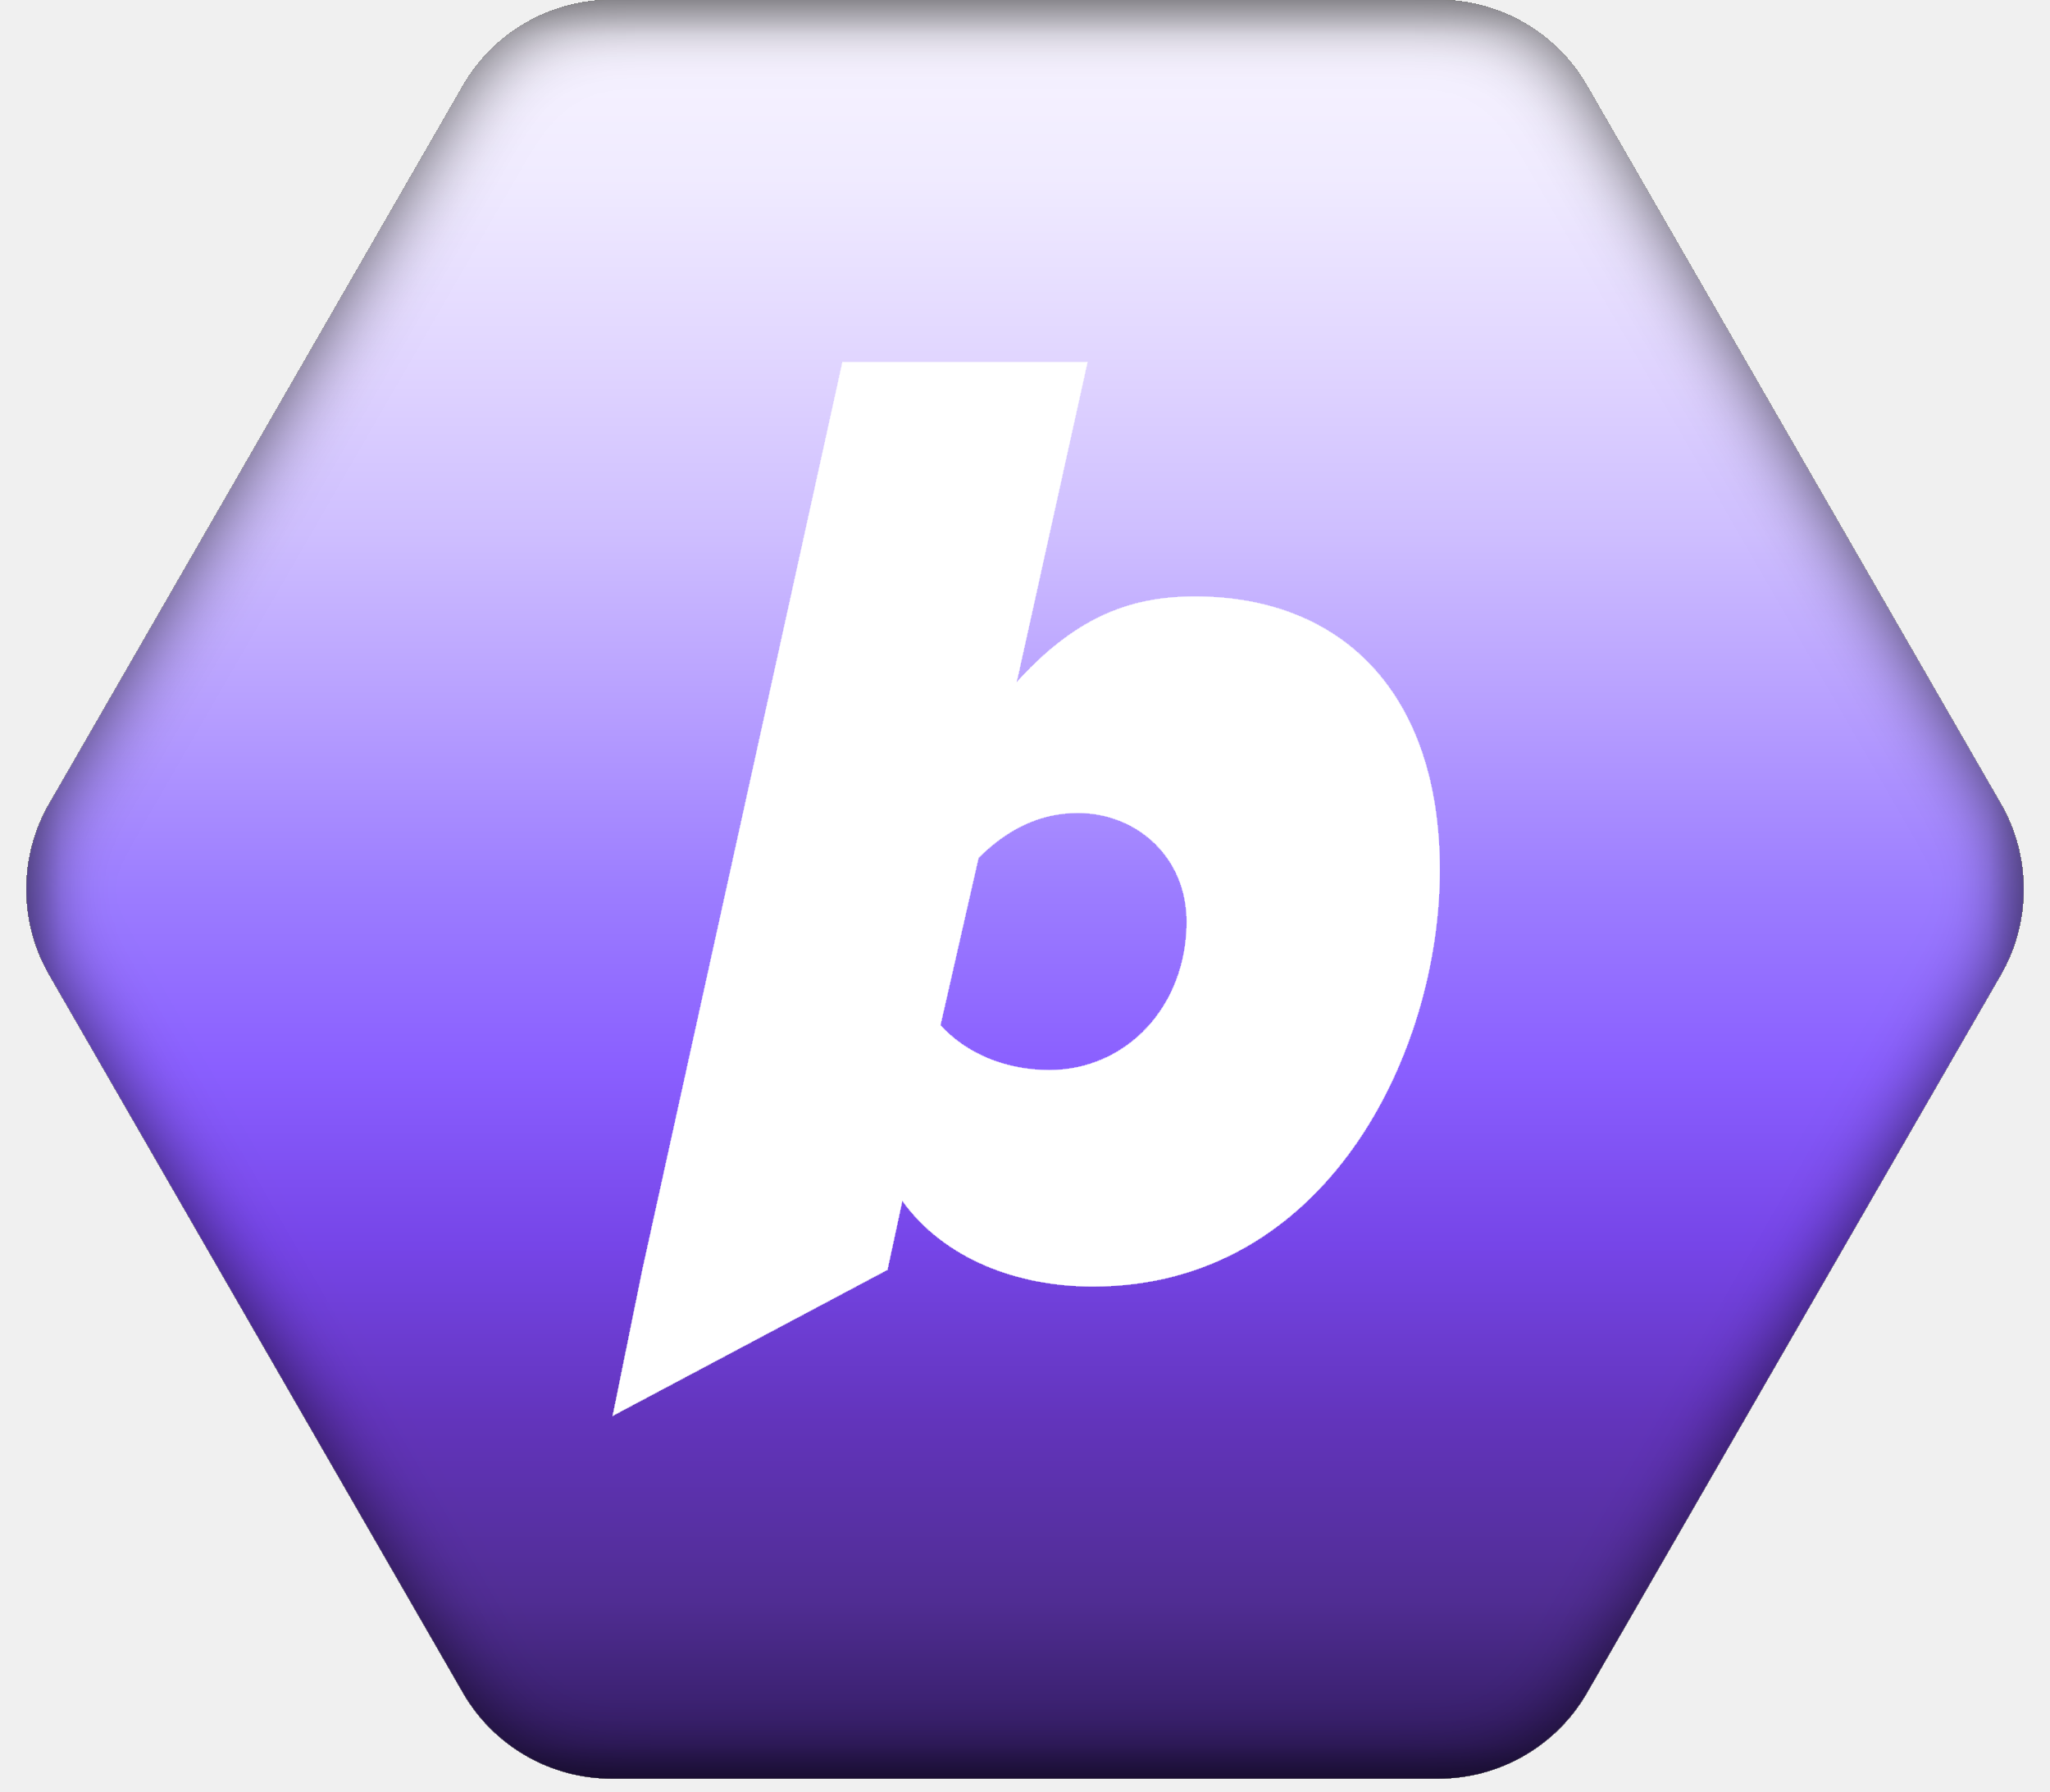
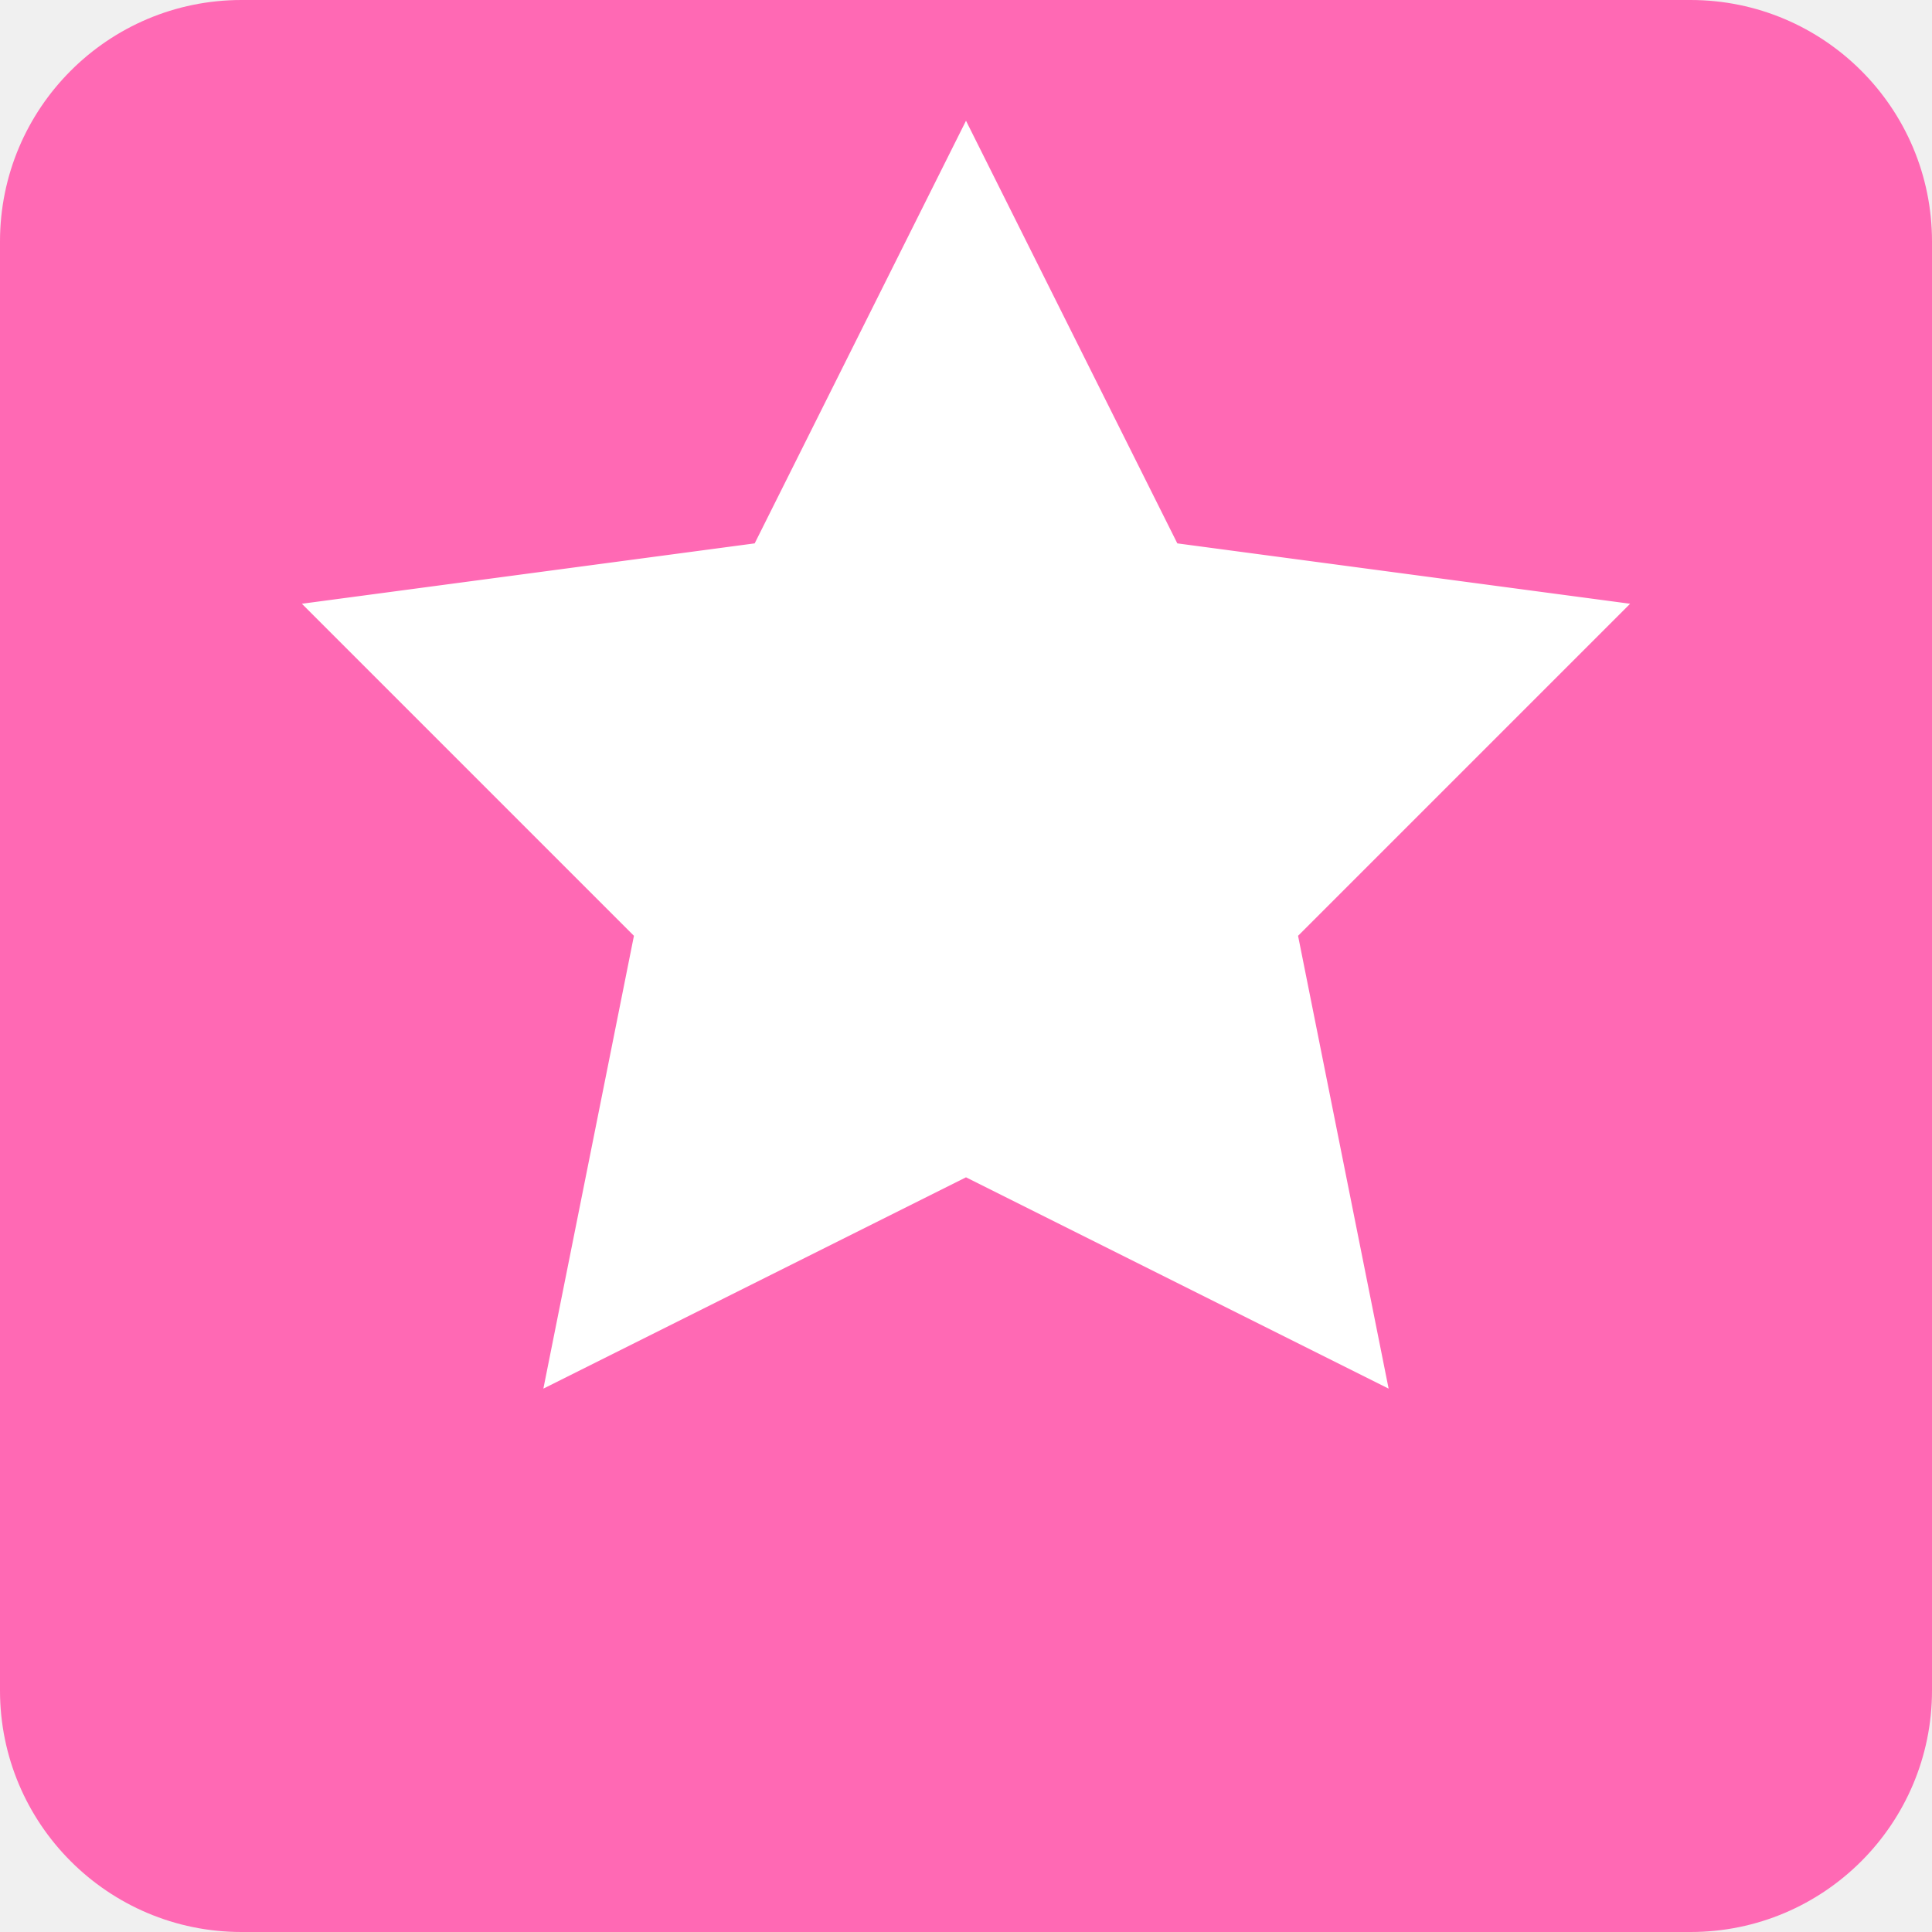
- <svg xmlns="http://www.w3.org/2000/svg" width="95" height="83" fill="none">
-   <g filter="url(#a)">
-     <path fill="url(#b)" d="M66.657 0H28.343a7.948 7.948 0 0 0-6.887 3.979L2.288 37.235a7.948 7.948 0 0 0 0 7.938L21.456 78.43a7.948 7.948 0 0 0 6.887 3.979h38.314a7.948 7.948 0 0 0 6.886-3.98l19.17-33.256a7.948 7.948 0 0 0 0-7.938L73.542 3.98A7.948 7.948 0 0 0 66.657 0Z" />
-   </g>
-   <g filter="url(#c)">
-     <path fill="#fff" fill-rule="evenodd" d="M50.642 59.608c-3.468 0-6.873-1.261-8.827-3.973l-.69 3.198-12.729 6.762 1.374-6.762 9.27-42.04h11.35l-3.279 14.818c2.649-2.9 5.108-3.973 8.26-3.973 6.81 0 11.35 4.477 11.35 12.675 0 8.45-5.233 19.295-16.079 19.295Zm4.351-16.9c0 3.91-2.774 6.874-6.368 6.874-2.018 0-3.847-.757-5.045-2.08l1.766-7.757c1.324-1.324 2.837-2.08 4.603-2.08 2.711 0 5.044 2.017 5.044 5.044Z" clip-rule="evenodd" />
-   </g>
-   <defs>
-     <filter id="a" width="92.549" height="82.409" x="1.226" y="0" color-interpolation-filters="sRGB" filterUnits="userSpaceOnUse">
-       <feFlood flood-opacity="0" result="BackgroundImageFix" />
-       <feBlend in="SourceGraphic" in2="BackgroundImageFix" result="shape" />
-       <feColorMatrix in="SourceAlpha" result="hardAlpha" values="0 0 0 0 0 0 0 0 0 0 0 0 0 0 0 0 0 0 127 0" />
-       <feOffset />
-       <feGaussianBlur stdDeviation="1.717" />
-       <feComposite in2="hardAlpha" k2="-1" k3="1" operator="arithmetic" />
-       <feColorMatrix values="0 0 0 0 0 0 0 0 0 0 0 0 0 0 0 0 0 0 0.65 0" />
-       <feBlend in2="shape" result="effect1_innerShadow_615_13380" />
-     </filter>
-     <filter id="c" width="38.326" height="48.802" x="28.396" y="16.793" color-interpolation-filters="sRGB" filterUnits="userSpaceOnUse">
-       <feFlood flood-opacity="0" result="BackgroundImageFix" />
-       <feBlend in="SourceGraphic" in2="BackgroundImageFix" result="shape" />
-       <feColorMatrix in="SourceAlpha" result="hardAlpha" values="0 0 0 0 0 0 0 0 0 0 0 0 0 0 0 0 0 0 127 0" />
-       <feOffset />
-       <feGaussianBlur stdDeviation=".072" />
-       <feComposite in2="hardAlpha" k2="-1" k3="1" operator="arithmetic" />
-       <feColorMatrix values="0 0 0 0 1 0 0 0 0 1 0 0 0 0 1 0 0 0 0.95 0" />
-       <feBlend in2="shape" result="effect1_innerShadow_615_13380" />
-     </filter>
-     <linearGradient id="b" x1="47.5" x2="47.5" y1="0" y2="82.409" gradientUnits="userSpaceOnUse">
-       <stop offset="0%" stop-color="#F8F5FF" />
-       <stop offset="10%" stop-color="#F0EBFF" />
-       <stop offset="20%" stop-color="#E1D6FF" />
-       <stop offset="30%" stop-color="#CEBEFF" />
-       <stop offset="40%" stop-color="#B69EFF" />
-       <stop offset="50%" stop-color="#9C7DFF" />
-       <stop offset="60%" stop-color="#8A5FFF" />
-       <stop offset="70%" stop-color="#7645E8" />
-       <stop offset="80%" stop-color="#6234BB" />
-       <stop offset="90%" stop-color="#502D93" />
-       <stop offset="100%" stop-color="#2D1959" />
-     </linearGradient>
-   </defs>
+ <svg xmlns="http://www.w3.org/2000/svg" viewBox="0 0 64 64" width="64" height="64">
+   <rect width="64" height="64" rx="8" fill="#ff69b4" />
+   <path d="M32 4l7 14 15 2-11 11 3 15-14-7-14 7 3-15-11-11 15-2 7-14z" fill="#fff" />
</svg>
